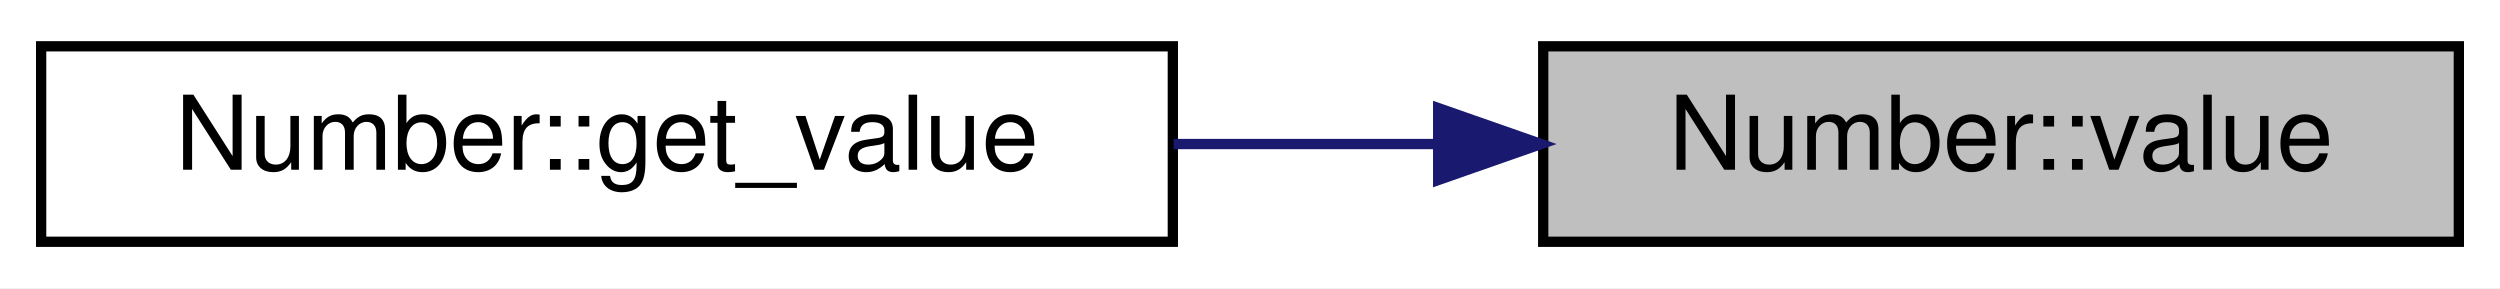
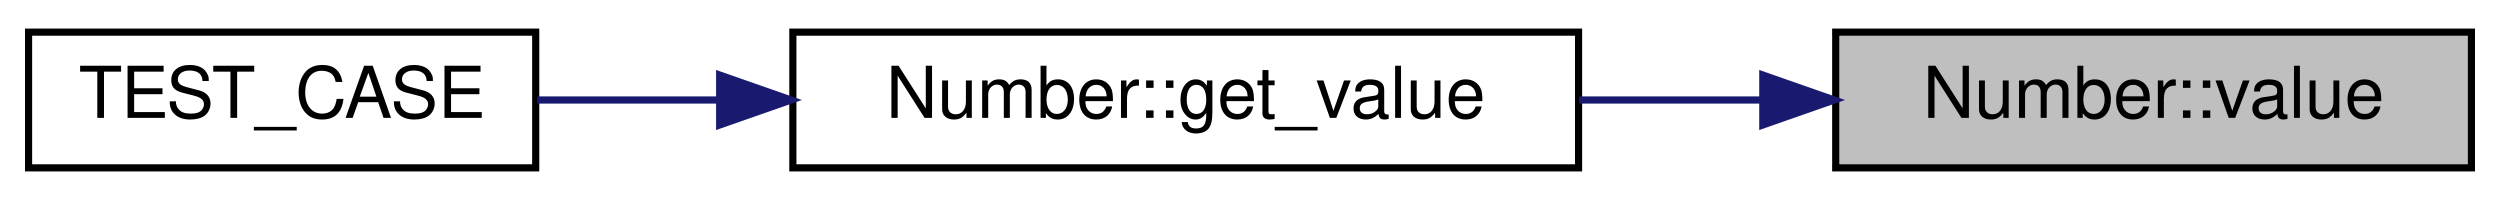
- <svg xmlns="http://www.w3.org/2000/svg" xmlns:xlink="http://www.w3.org/1999/xlink" width="243pt" height="28pt" viewBox="0.00 0.00 243.00 28.00">
+ <svg xmlns="http://www.w3.org/2000/svg" xmlns:xlink="http://www.w3.org/1999/xlink" width="350pt" height="28pt" viewBox="0.00 0.00 350.00 28.00">
  <g id="graph0" class="graph" transform="scale(1 1) rotate(0) translate(4 24)">
-     <polygon fill="white" stroke="transparent" points="-4,4 -4,-24 239,-24 239,4 -4,4" />
+     <polygon fill="white" stroke="transparent" points="-4,4 -4,-24 346,-24 346,4 -4,4" />
    <g id="node1" class="node">
      <g id="a_node1">
        <a xlink:title="Returns contained number.">
-           <polygon fill="#bfbfbf" stroke="black" points="146,-0.5 146,-19.5 235,-19.5 235,-0.5 146,-0.5" />
-           <text text-anchor="middle" x="190.5" y="-7.5" font-family="Helvetica,sans-Serif" font-size="10.00">Number::value</text>
+           <polygon fill="#bfbfbf" stroke="black" points="253,-0.5 253,-19.5 342,-19.5 342,-0.5 253,-0.5" />
+           <text text-anchor="middle" x="297.5" y="-7.5" font-family="Helvetica,sans-Serif" font-size="10.00">Number::value</text>
        </a>
      </g>
    </g>
    <g id="node2" class="node">
      <g id="a_node2">
        <a xlink:href="class_number.html#a004aacc0411f64da6372aa6631a2e108" target="_top" xlink:title=" ">
-           <polygon fill="white" stroke="black" points="0,-0.5 0,-19.5 110,-19.5 110,-0.5 0,-0.5" />
-           <text text-anchor="middle" x="55" y="-7.5" font-family="Helvetica,sans-Serif" font-size="10.00">Number::get_value</text>
+           <polygon fill="white" stroke="black" points="107,-0.5 107,-19.5 217,-19.5 217,-0.5 107,-0.5" />
+           <text text-anchor="middle" x="162" y="-7.5" font-family="Helvetica,sans-Serif" font-size="10.00">Number::get_value</text>
        </a>
      </g>
    </g>
    <g id="edge1" class="edge">
-       <path fill="none" stroke="midnightblue" d="M135.68,-10C127.24,-10 118.52,-10 110.08,-10" />
-       <polygon fill="midnightblue" stroke="midnightblue" points="135.79,-13.5 145.79,-10 135.79,-6.5 135.79,-13.5" />
+       <path fill="none" stroke="midnightblue" d="M242.68,-10C234.24,-10 225.52,-10 217.08,-10" />
+       <polygon fill="midnightblue" stroke="midnightblue" points="242.79,-13.5 252.79,-10 242.79,-6.5 242.79,-13.5" />
+     </g>
+     <g id="node3" class="node">
+       <g id="a_node3">
+         <a xlink:href="_test_expr_8cc.html#a516ad00e865e2b4e05cf2402d7ba1cd3" target="_top" xlink:title=" ">
+           <polygon fill="white" stroke="black" points="0,-0.5 0,-19.5 71,-19.5 71,-0.5 0,-0.5" />
+           <text text-anchor="middle" x="35.5" y="-7.5" font-family="Helvetica,sans-Serif" font-size="10.00">TEST_CASE</text>
+         </a>
+       </g>
+     </g>
+     <g id="edge2" class="edge">
+       <path fill="none" stroke="midnightblue" d="M96.53,-10C87.8,-10 79.13,-10 71.21,-10" />
+       <polygon fill="midnightblue" stroke="midnightblue" points="96.75,-13.5 106.75,-10 96.75,-6.5 96.75,-13.5" />
    </g>
  </g>
</svg>
